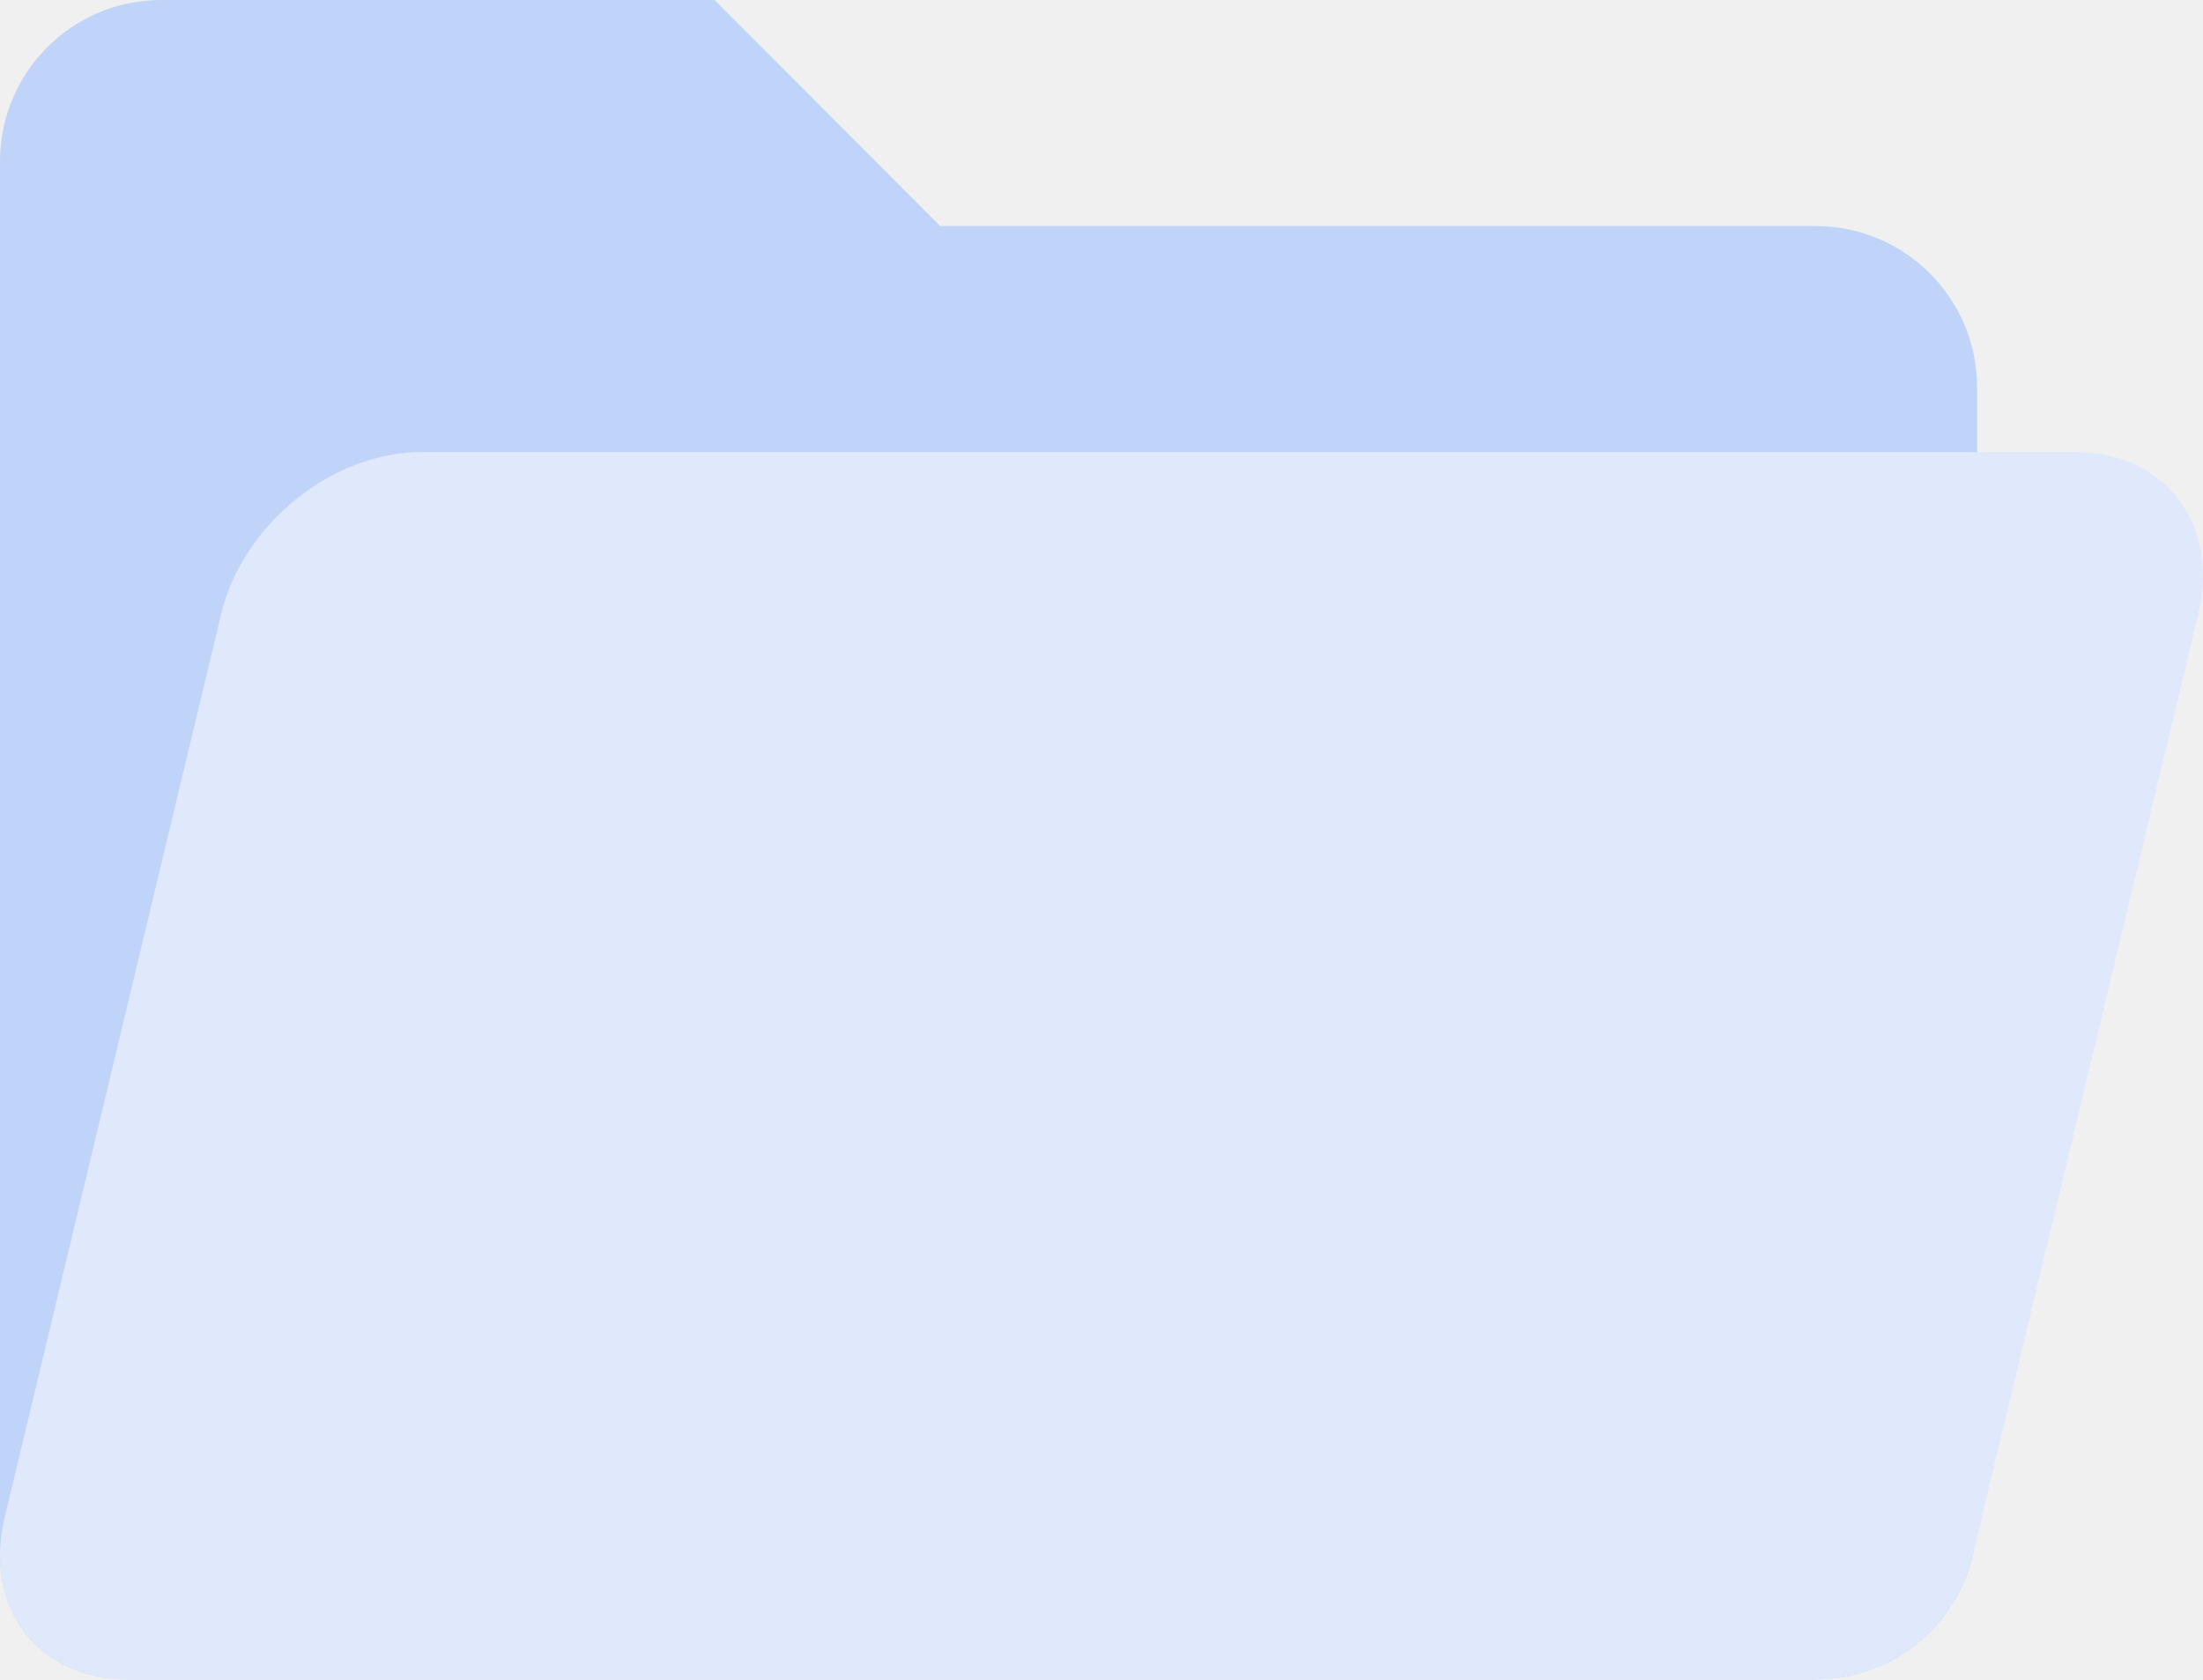
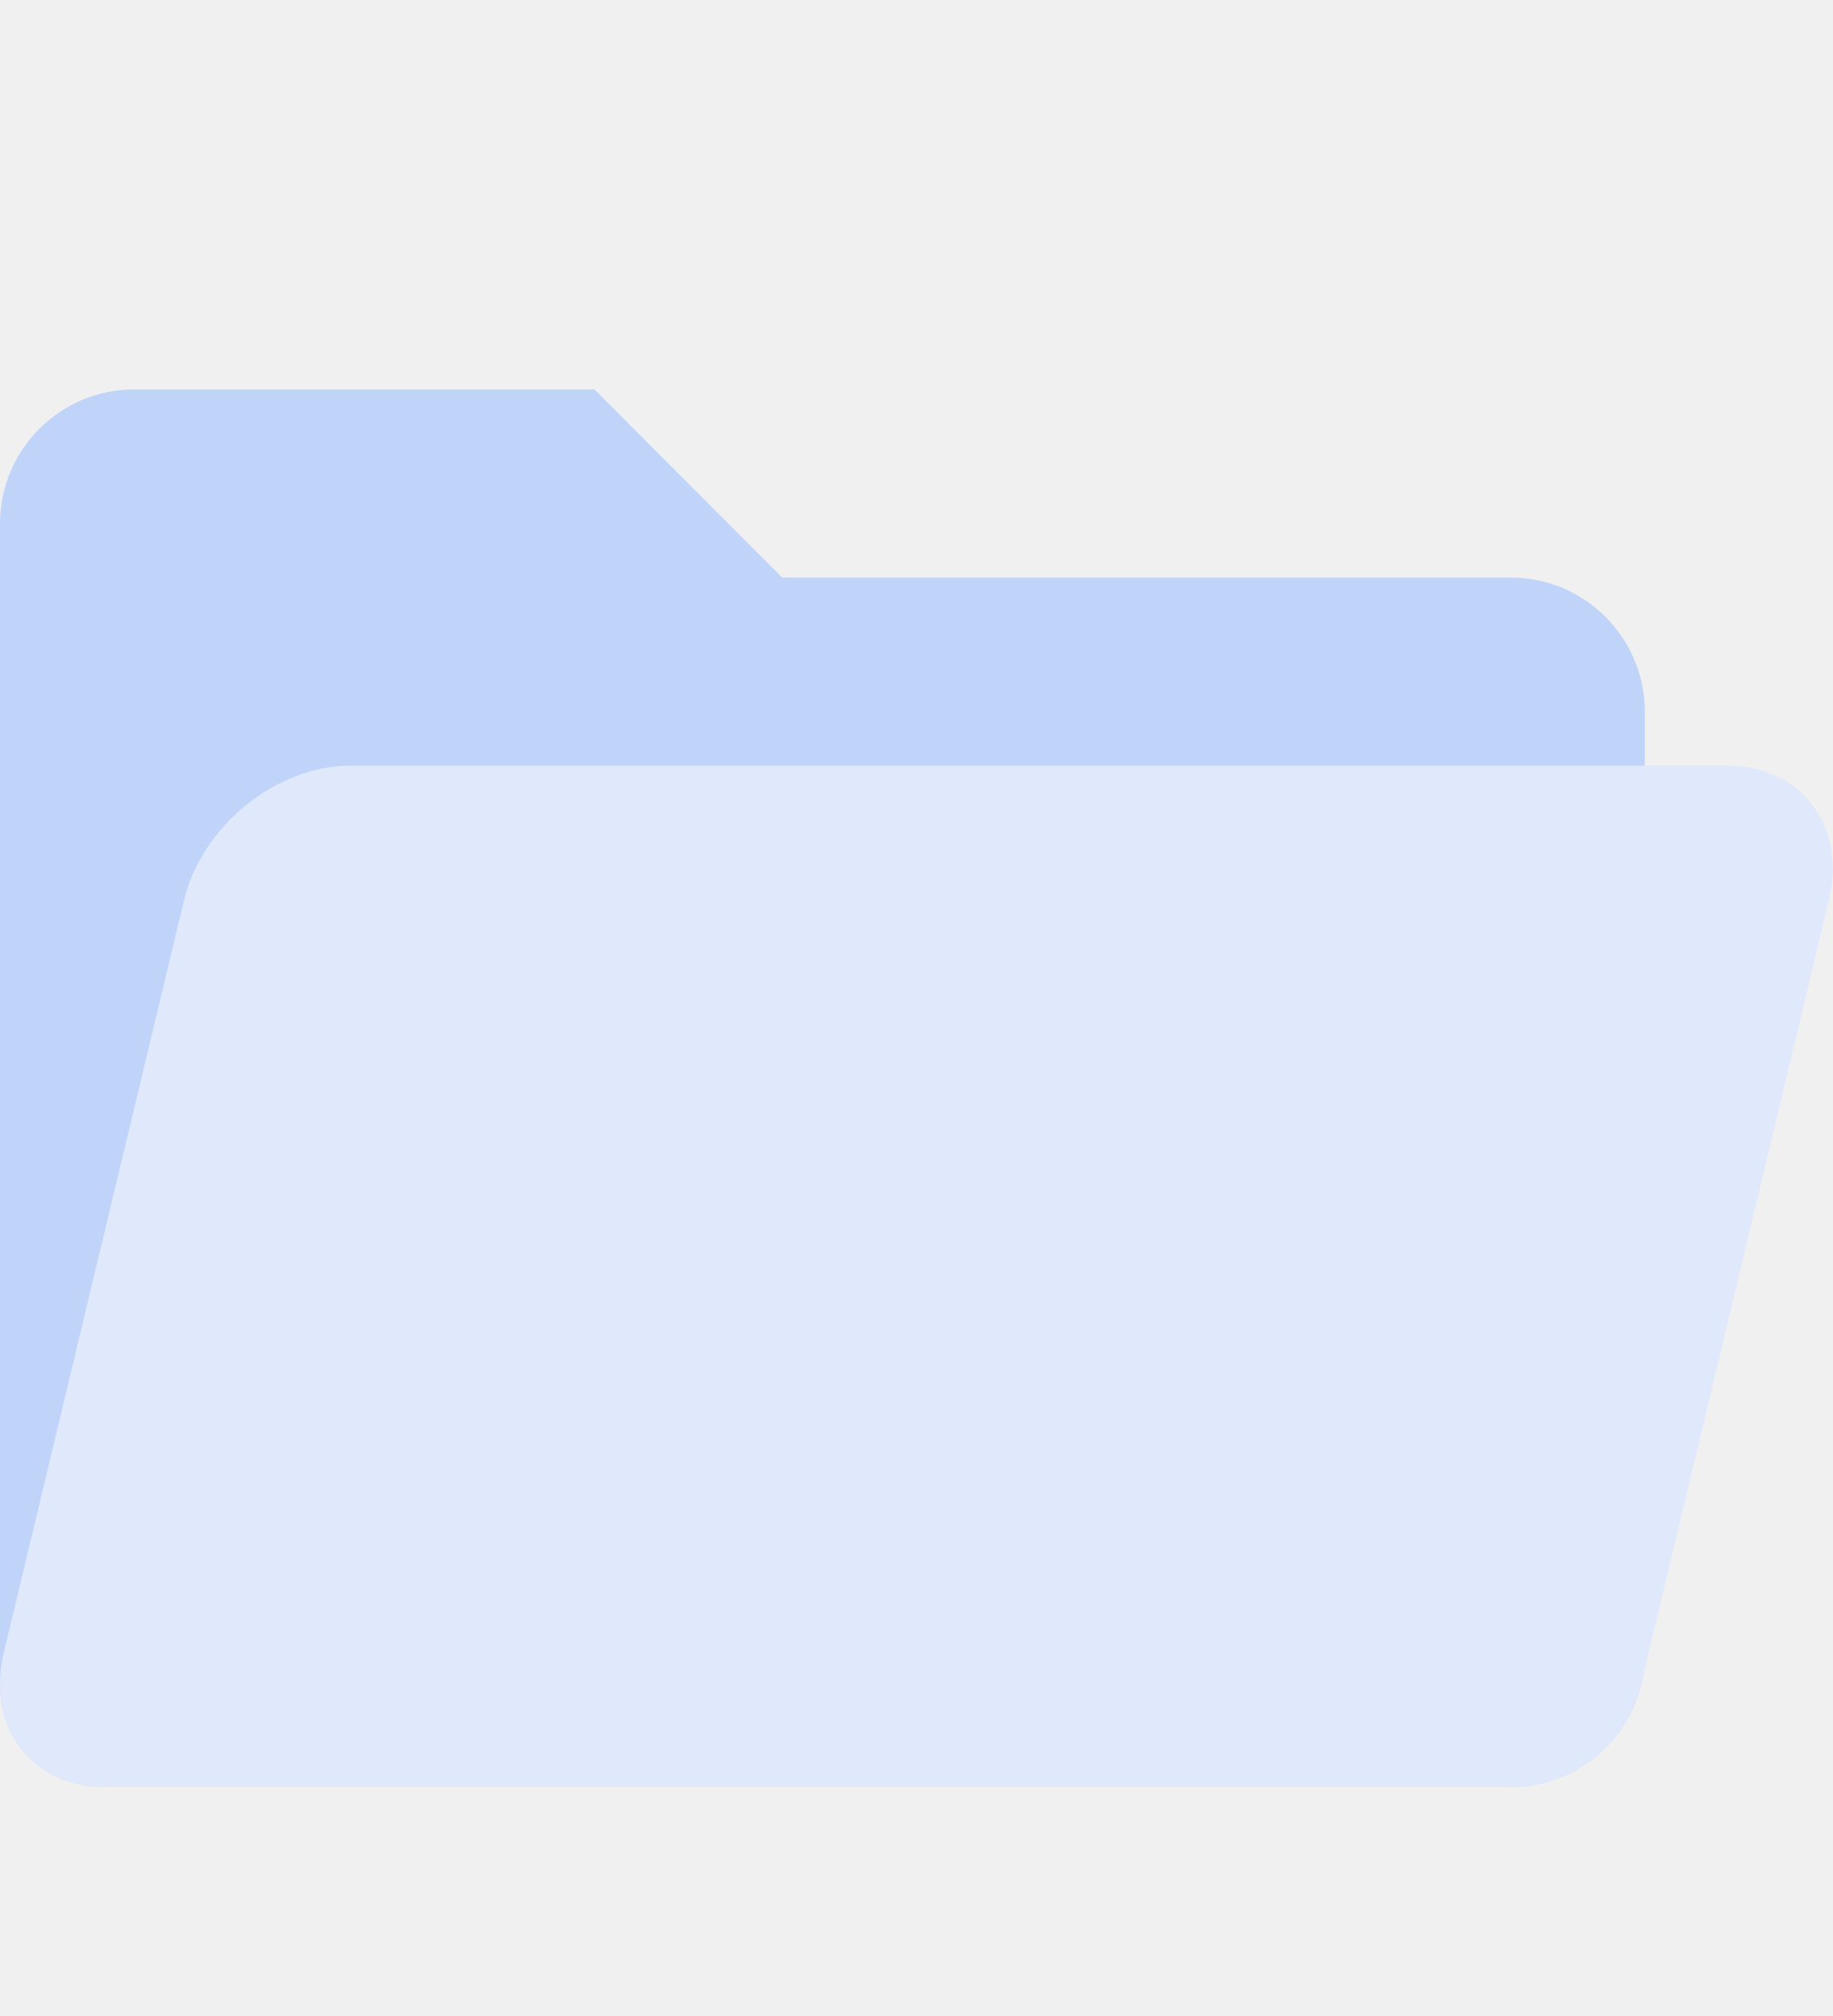
- <svg xmlns="http://www.w3.org/2000/svg" width="80" height="61" viewBox="0 0 80 61" fill="none">
-   <g clip-path="url(#clip0_739_232)">
-     <path d="M65.943 8.212H34.143L25.948 0H5.853C2.621 0 0 2.626 0 5.865V56.552C0 56.553 0.002 56.553 0.002 56.555C0.024 59.108 1.87 61 4.614 61H65.943C69.176 61 71.796 58.374 71.796 55.135V14.077C71.796 10.838 69.176 8.212 65.943 8.212Z" fill="#C0D4F9" />
-     <path d="M75.385 16.423H71.796H15.294C12.062 16.423 8.811 19.049 8.035 22.288L0.166 55.135C0.11 55.371 0.069 55.605 0.041 55.835C-0.31 58.743 1.618 61 4.614 61H5.851H64.705H65.942C68.722 61 71.047 59.056 71.644 56.451H71.647L79.831 22.29C80.607 19.049 78.617 16.423 75.385 16.423Z" fill="#E0E8FB" />
+ <svg xmlns="http://www.w3.org/2000/svg" width="80" height="88" viewBox="0 0 80 88" fill="none">
+   <g clip-path="url(#clip0_936_211)">
+     <path d="M65.943 25.212H34.143L25.948 17H5.853C2.621 17 0 19.626 0 22.865V73.552C0 73.553 0.002 73.553 0.002 73.555C0.024 76.108 1.87 78 4.614 78H65.943C69.176 78 71.796 75.374 71.796 72.135V31.077C71.796 27.838 69.176 25.212 65.943 25.212Z" fill="#C0D4F9" />
+     <path d="M75.385 33.423H71.796H15.294C12.062 33.423 8.811 36.049 8.035 39.288L0.166 72.135C0.11 72.371 0.069 72.605 0.041 72.835C-0.31 75.743 1.618 78 4.614 78H5.851H64.705H65.942C68.722 78 71.047 76.056 71.644 73.451H71.647L79.831 39.289C80.607 36.049 78.617 33.423 75.385 33.423Z" fill="#E0E8FB" />
  </g>
  <defs>
-     <clipPath id="clip0_739_232">
-       <rect width="80" height="61" fill="white" />
+     <clipPath id="clip0_936_211">
+       <rect width="80" height="61" fill="white" transform="translate(0 17)" />
    </clipPath>
  </defs>
</svg>
